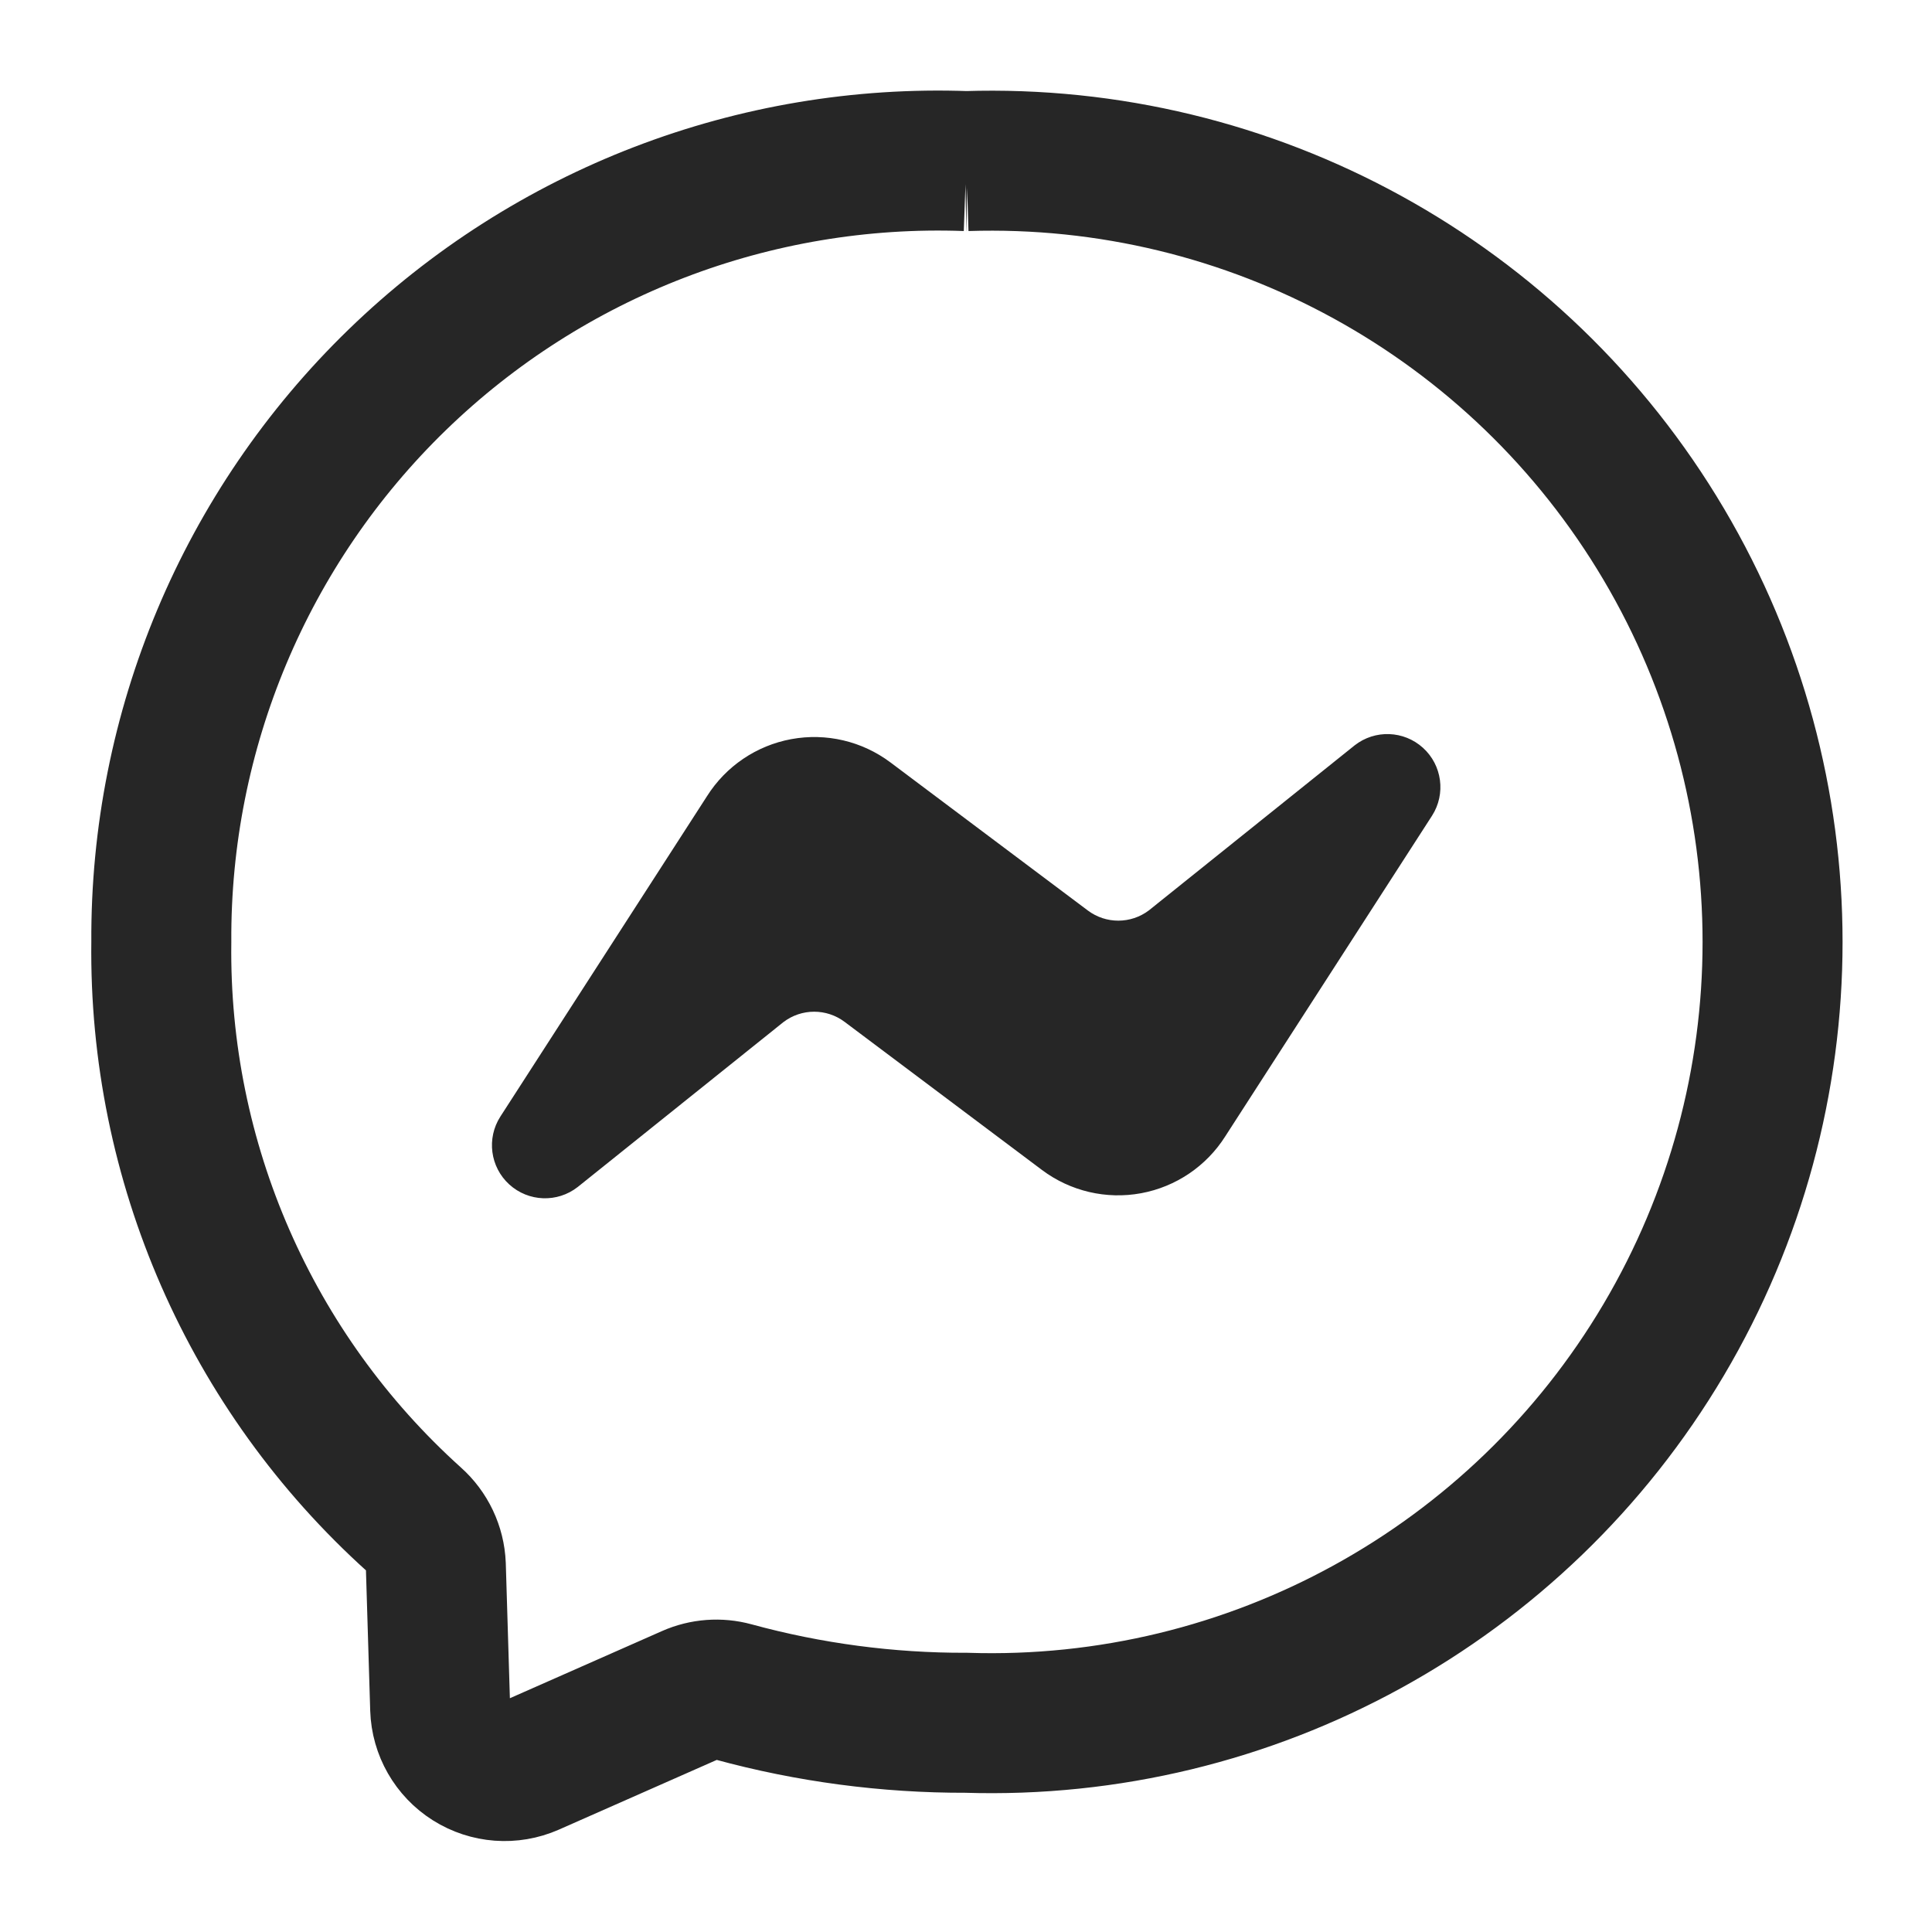
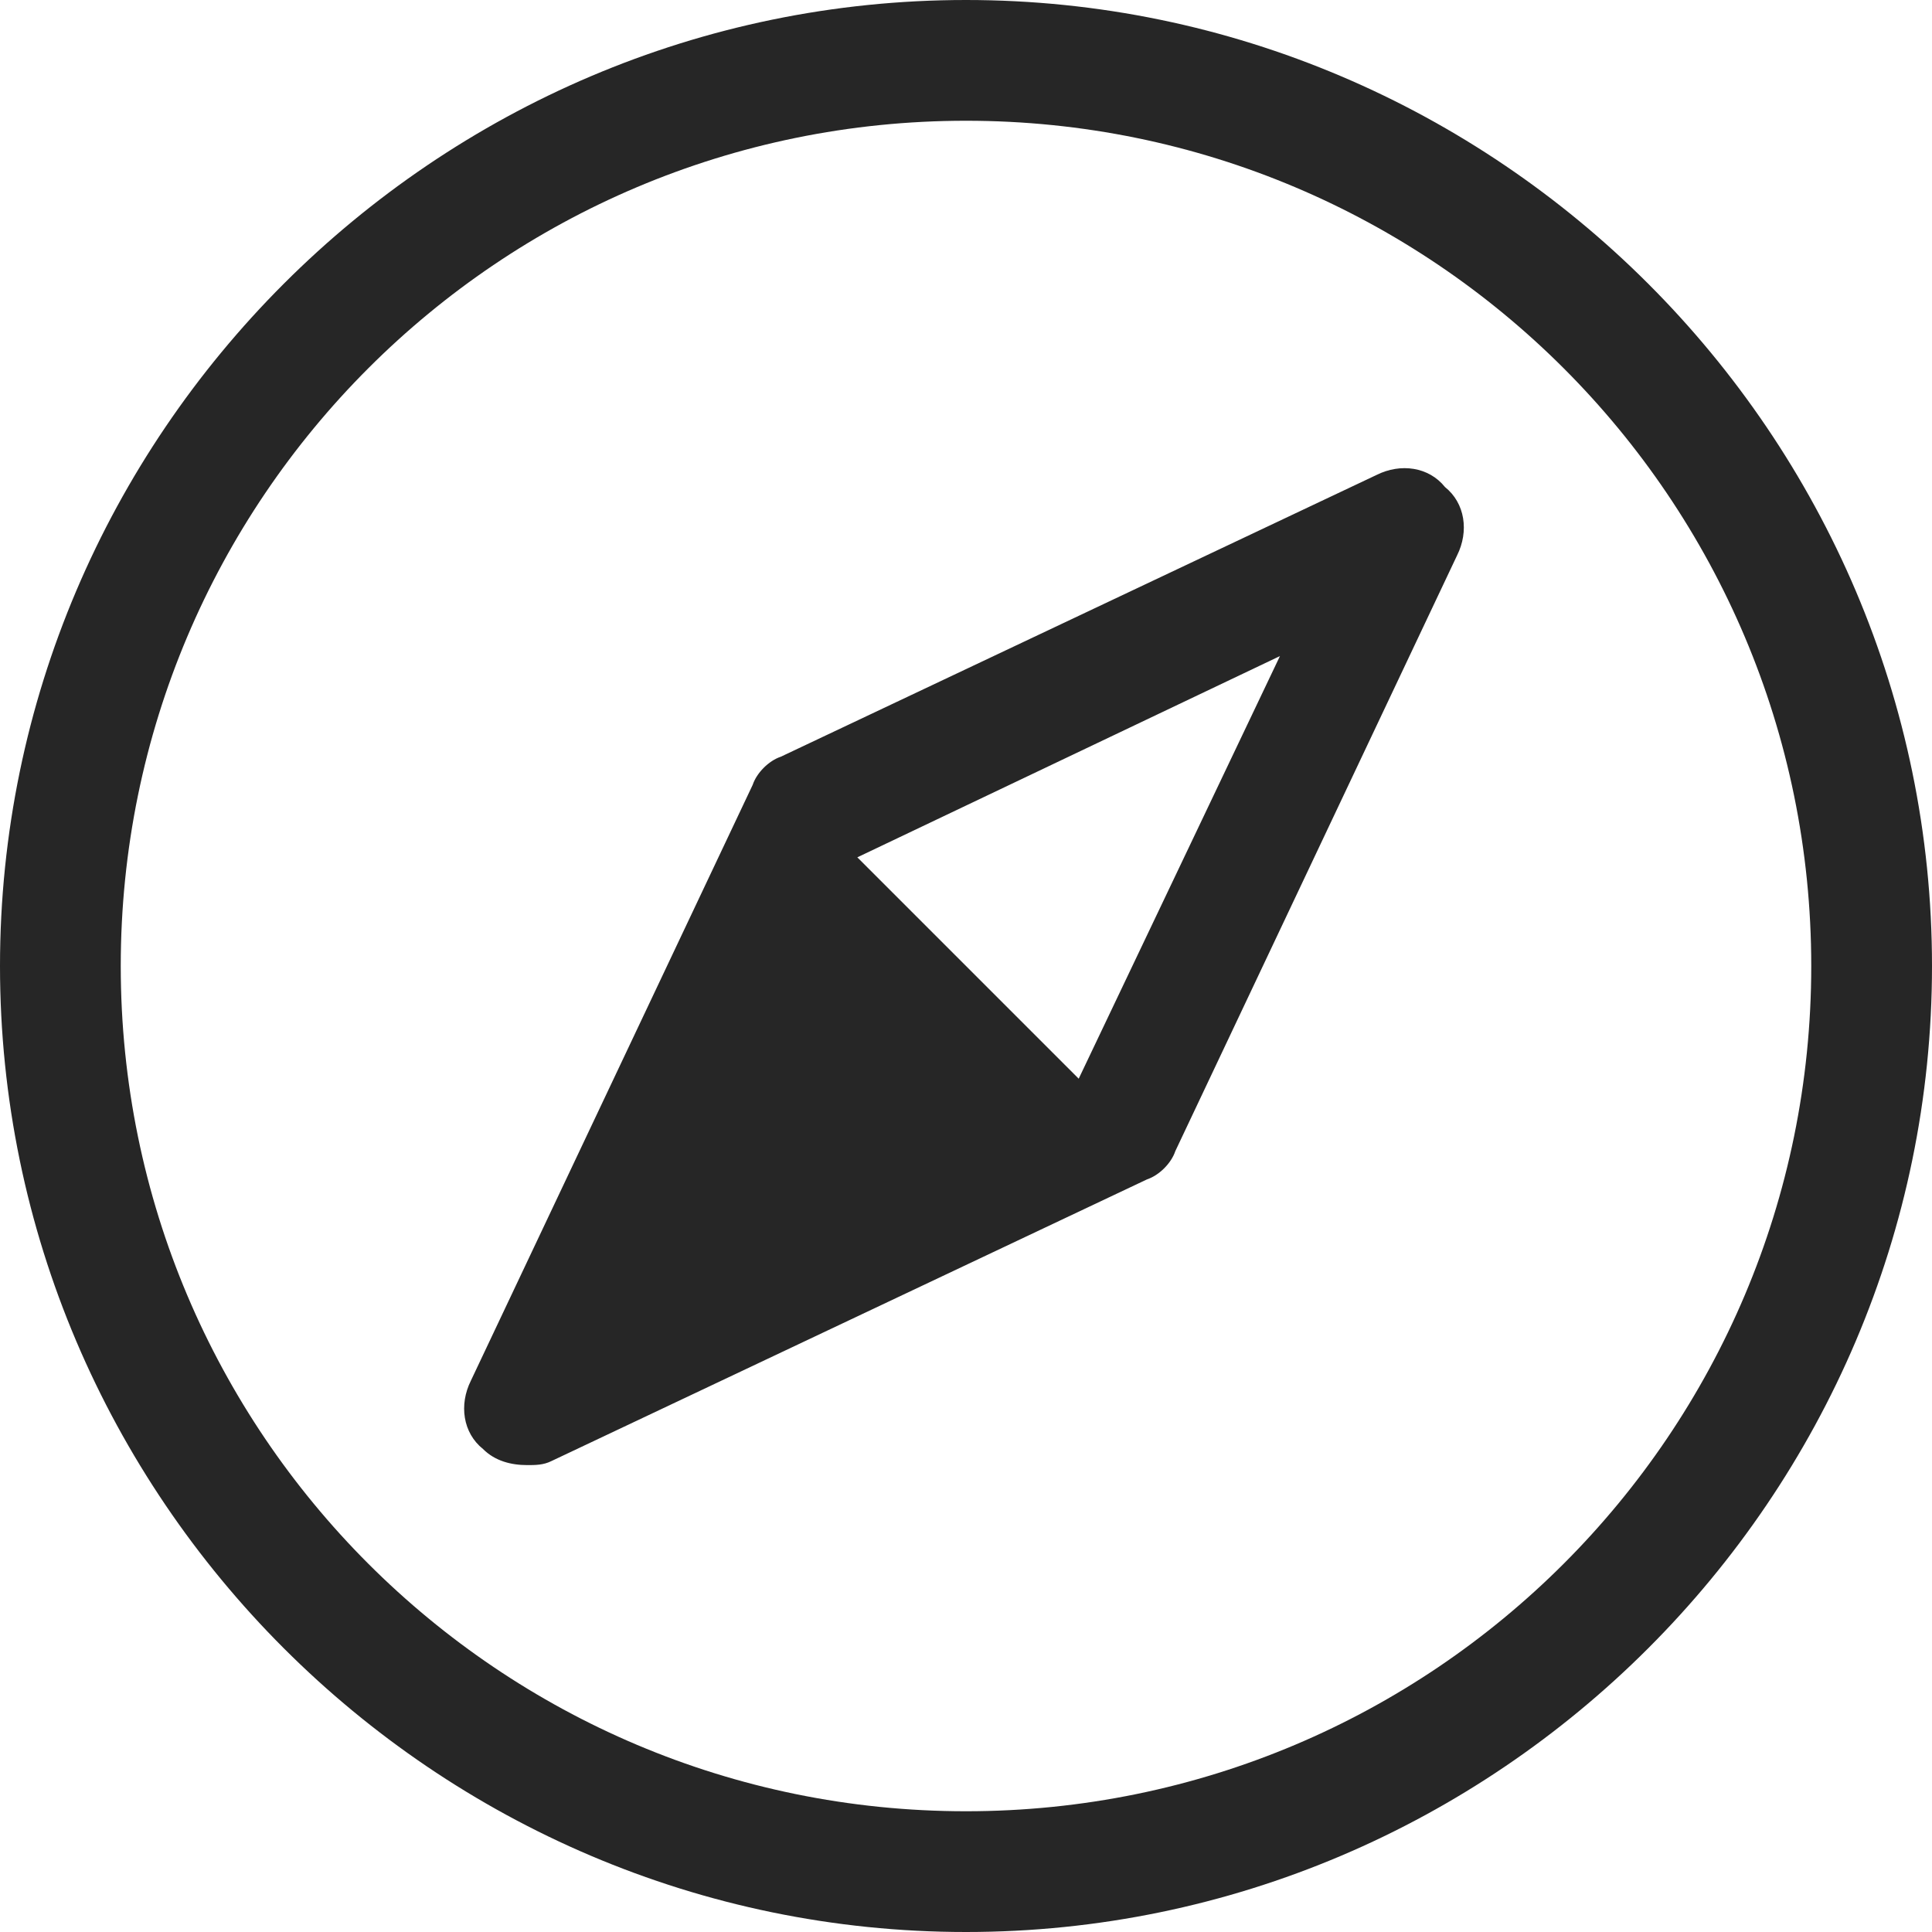
- <svg aria-label="Messenger" class="_ab6-" color="#262626" fill="#262626" height="24" role="img" viewBox="0 0 24 24" width="24">
-   <path d="M12.003 2.001a9.705 9.705 0 110 19.4 10.876 10.876 0 01-2.895-.384.798.798 0 00-.533.04l-1.984.876a.801.801 0 01-1.123-.708l-.054-1.78a.806.806 0 00-.27-.569 9.49 9.49 0 01-3.14-7.175 9.65 9.65 0 0110-9.7z" fill="none" stroke="currentColor" stroke-miterlimit="10" stroke-width="1.739" />
-   <path d="M17.79 10.132a.659.659 0 00-.962-.873l-2.556 2.05a.63.63 0 01-.758.002L11.06 9.47a1.576 1.576 0 00-2.277.42l-2.567 3.98a.659.659 0 00.961.875l2.556-2.049a.63.63 0 01.759-.002l2.452 1.84a1.576 1.576 0 002.278-.42z" fill-rule="evenodd" />
+ <svg aria-label="Find People" class="_8-yf5 " fill="#262626" height="22" viewBox="0 0 48 48" width="22">
+   <path clip-rule="evenodd" d="M24 0C10.8 0 0 10.8 0 24s10.8 24 24 24 24-10.8 24-24S37.2 0 24 0zm0 45C12.4 45 3 35.6 3 24S12.4 3 24 3s21 9.4 21 21-9.4 21-21 21zm10.2-33.2l-14.8 7c-.3.1-.6.4-.7.7l-7 14.8c-.3.6-.2 1.3.3 1.7.3.3.7.4 1.1.4.2 0 .4 0 .6-.1l14.8-7c.3-.1.6-.4.7-.7l7-14.8c.3-.6.2-1.3-.3-1.7-.4-.5-1.1-.6-1.7-.3zm-7.4 15l-5.5-5.5 10.5-5-5 10.5z" fill-rule="evenodd" />
</svg>
